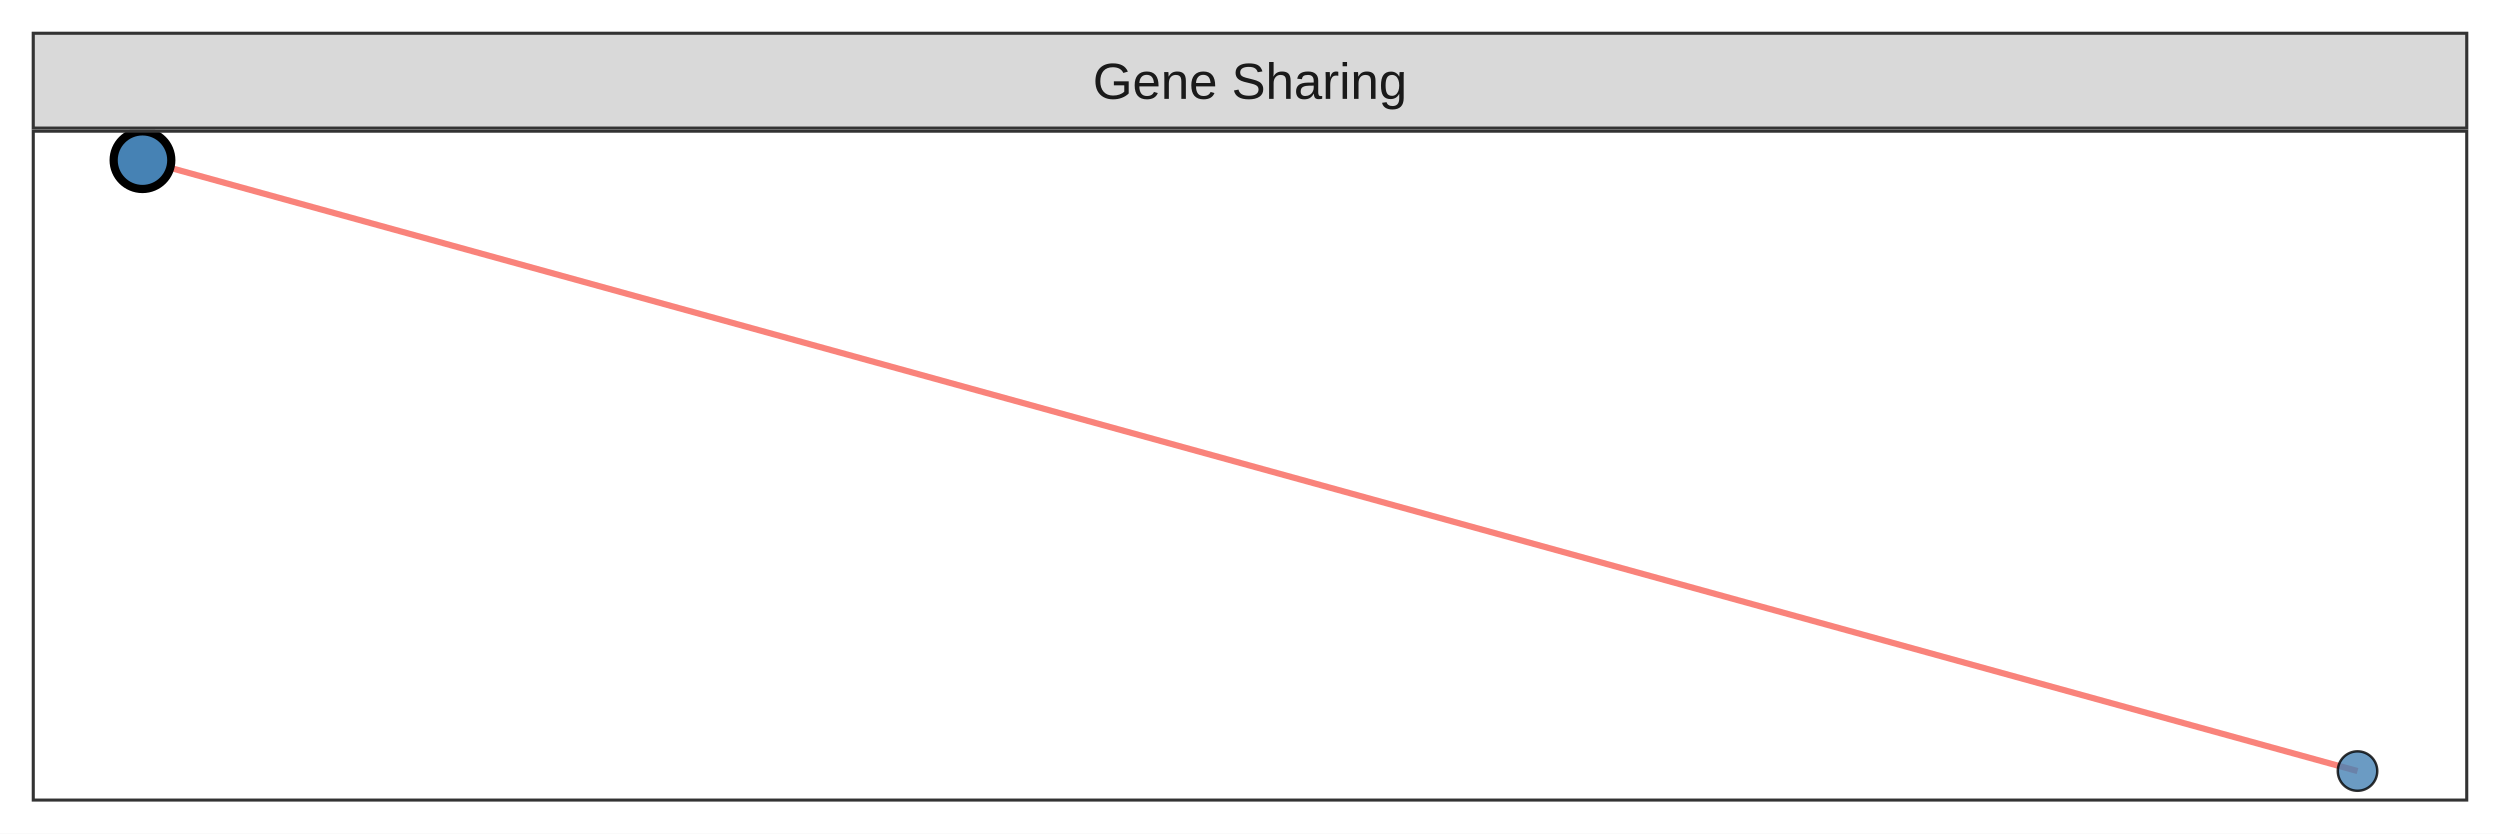
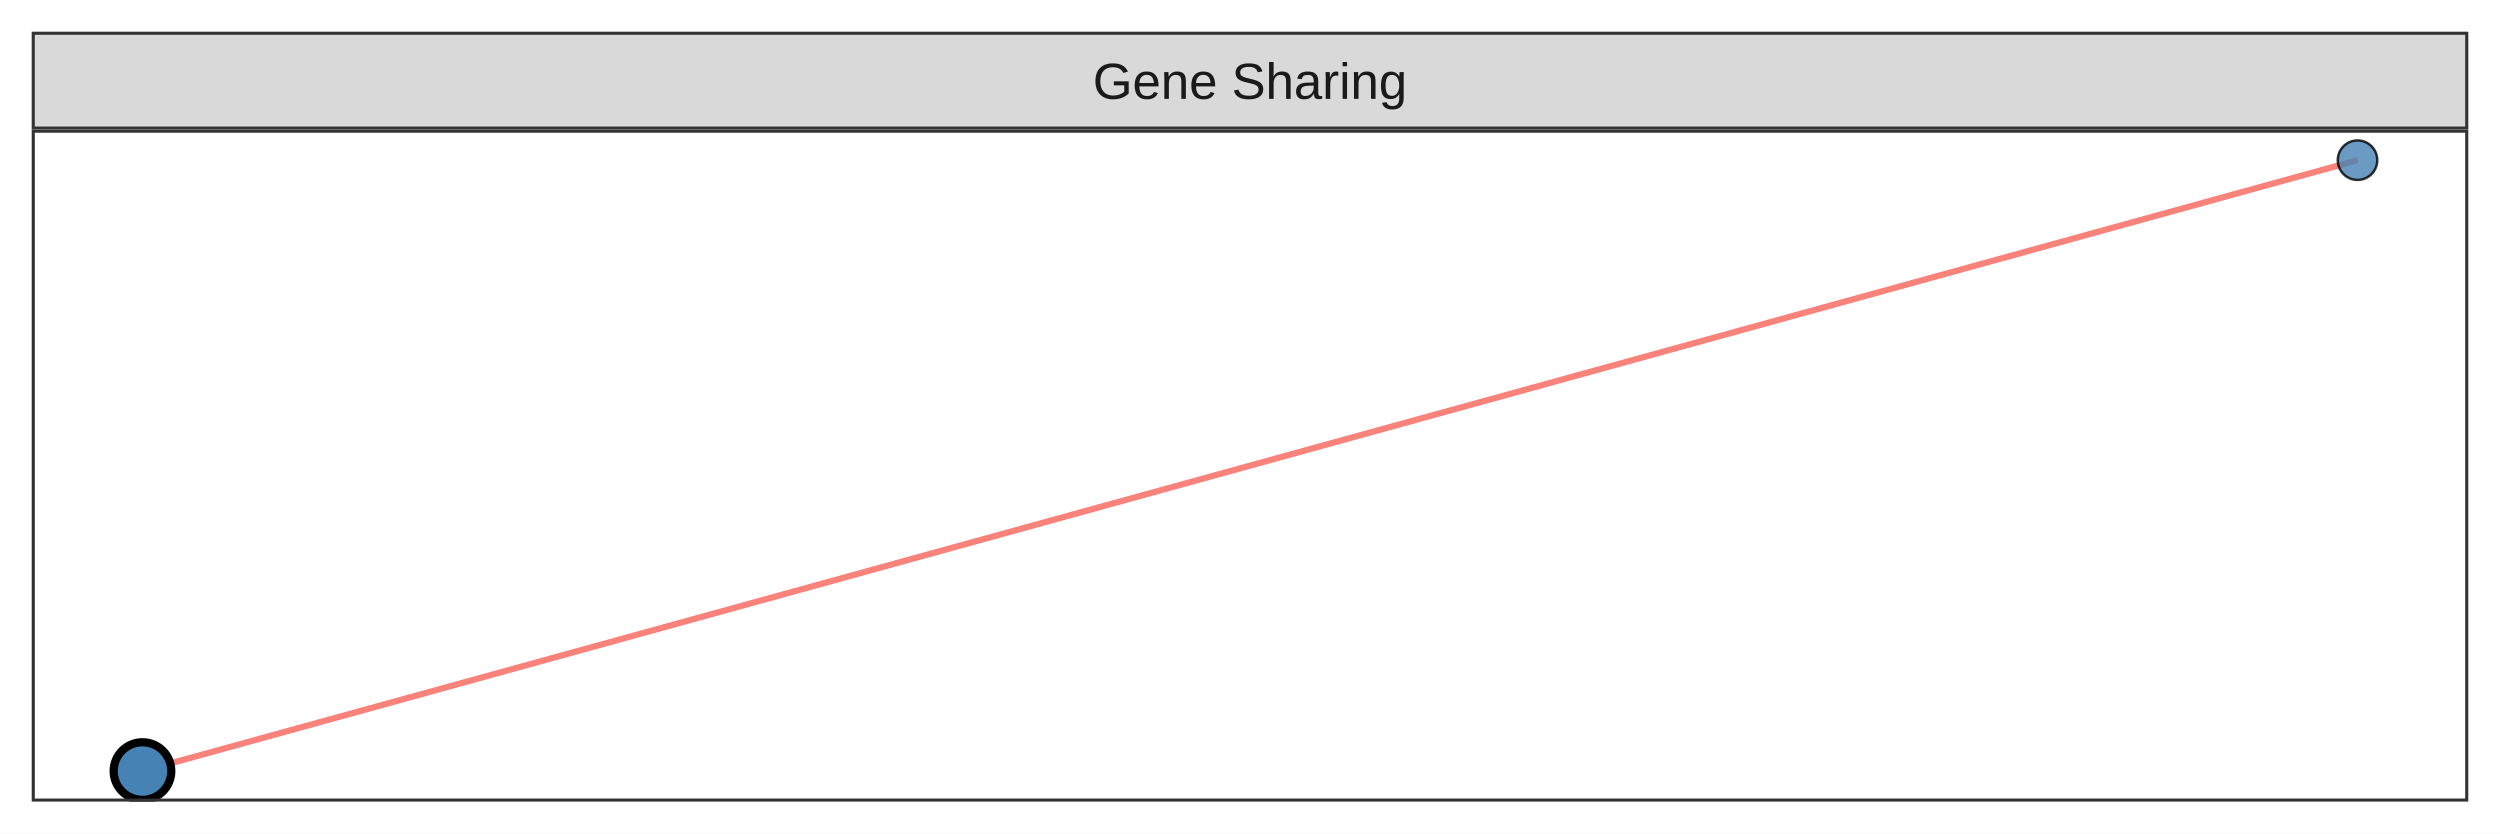
<svg xmlns="http://www.w3.org/2000/svg" width="432.00pt" height="144.00pt" viewBox="0 0 432.00 144.00">
  <g class="svglite">
    <defs>
      <style type="text/css">
    .svglite line, .svglite polyline, .svglite polygon, .svglite path, .svglite rect, .svglite circle {
      fill: none;
      stroke: #000000;
      stroke-linecap: round;
      stroke-linejoin: round;
      stroke-miterlimit: 10.00;
    }
    .svglite text {
      white-space: pre;
    }
    .svglite g.glyphgroup path {
      fill: inherit;
      stroke: none;
    }
  </style>
    </defs>
    <rect width="100%" height="100%" style="stroke: none; fill: #FFFFFF;" />
    <defs>
      <clipPath id="cpMC4wMHw0MzIuMDB8MC4wMHwxNDQuMDA=">
        <rect x="0.00" y="0.00" width="432.00" height="144.00" />
      </clipPath>
    </defs>
    <g clip-path="url(#cpMC4wMHw0MzIuMDB8MC4wMHwxNDQuMDA=)">
      <rect x="0.00" y="0.00" width="432.00" height="144.00" style="stroke-width: 1.07; stroke: #FFFFFF; fill: #FFFFFF;" />
    </g>
    <defs>
      <clipPath id="cpNS40OHw0MjYuNTJ8MjIuNDB8MTM4LjUy">
        <rect x="5.48" y="22.40" width="421.04" height="116.12" />
      </clipPath>
    </defs>
    <g clip-path="url(#cpNS40OHw0MjYuNTJ8MjIuNDB8MTM4LjUy)">
      <rect x="5.48" y="22.40" width="421.04" height="116.12" style="stroke-width: 1.07; stroke: none; fill: #FFFFFF;" />
-       <line x1="24.62" y1="27.68" x2="407.38" y2="133.24" style="stroke-width: 1.07; stroke: #F8766D; stroke-opacity: 0.90; stroke-linecap: butt;" />
-       <circle cx="24.62" cy="27.68" r="4.98" style="stroke-width: 1.42; fill: #4682B4;" />
-       <circle cx="407.38" cy="133.24" r="3.41" style="stroke-width: 0.43; stroke: #000000; stroke-opacity: 0.80; fill: #4682B4; fill-opacity: 0.80;" />
+       <line x1="24.62" y1="133.24" x2="407.38" y2="27.68" style="stroke-width: 1.07; stroke: #F8766D; stroke-opacity: 0.90; stroke-linecap: butt;" />
+       <circle cx="24.62" cy="133.24" r="4.98" style="stroke-width: 1.42; fill: #4682B4;" />
+       <circle cx="407.38" cy="27.68" r="3.41" style="stroke-width: 0.43; stroke: #000000; stroke-opacity: 0.80; fill: #4682B4; fill-opacity: 0.80;" />
      <rect x="5.48" y="22.40" width="421.04" height="116.12" style="stroke-width: 1.07; stroke: #333333;" />
    </g>
    <g clip-path="url(#cpMC4wMHw0MzIuMDB8MC4wMHwxNDQuMDA=)">
</g>
    <defs>
      <clipPath id="cpNS40OHw0MjYuNTJ8NS40OHwyMi40MA==">
        <rect x="5.48" y="5.48" width="421.04" height="16.92" />
      </clipPath>
    </defs>
    <g clip-path="url(#cpNS40OHw0MjYuNTJ8NS40OHwyMi40MA==)">
      <rect x="5.48" y="5.48" width="421.04" height="16.92" style="stroke-width: 1.07; stroke: #333333; fill: #D9D9D9;" />
      <text x="216.00" y="17.09" text-anchor="middle" style="font-size: 8.80px;fill: #1A1A1A; font-family: &quot;Arial&quot;;" textLength="54.27px" lengthAdjust="spacingAndGlyphs">Gene Sharing</text>
    </g>
    <g clip-path="url(#cpMC4wMHw0MzIuMDB8MC4wMHwxNDQuMDA=)">
</g>
  </g>
</svg>
